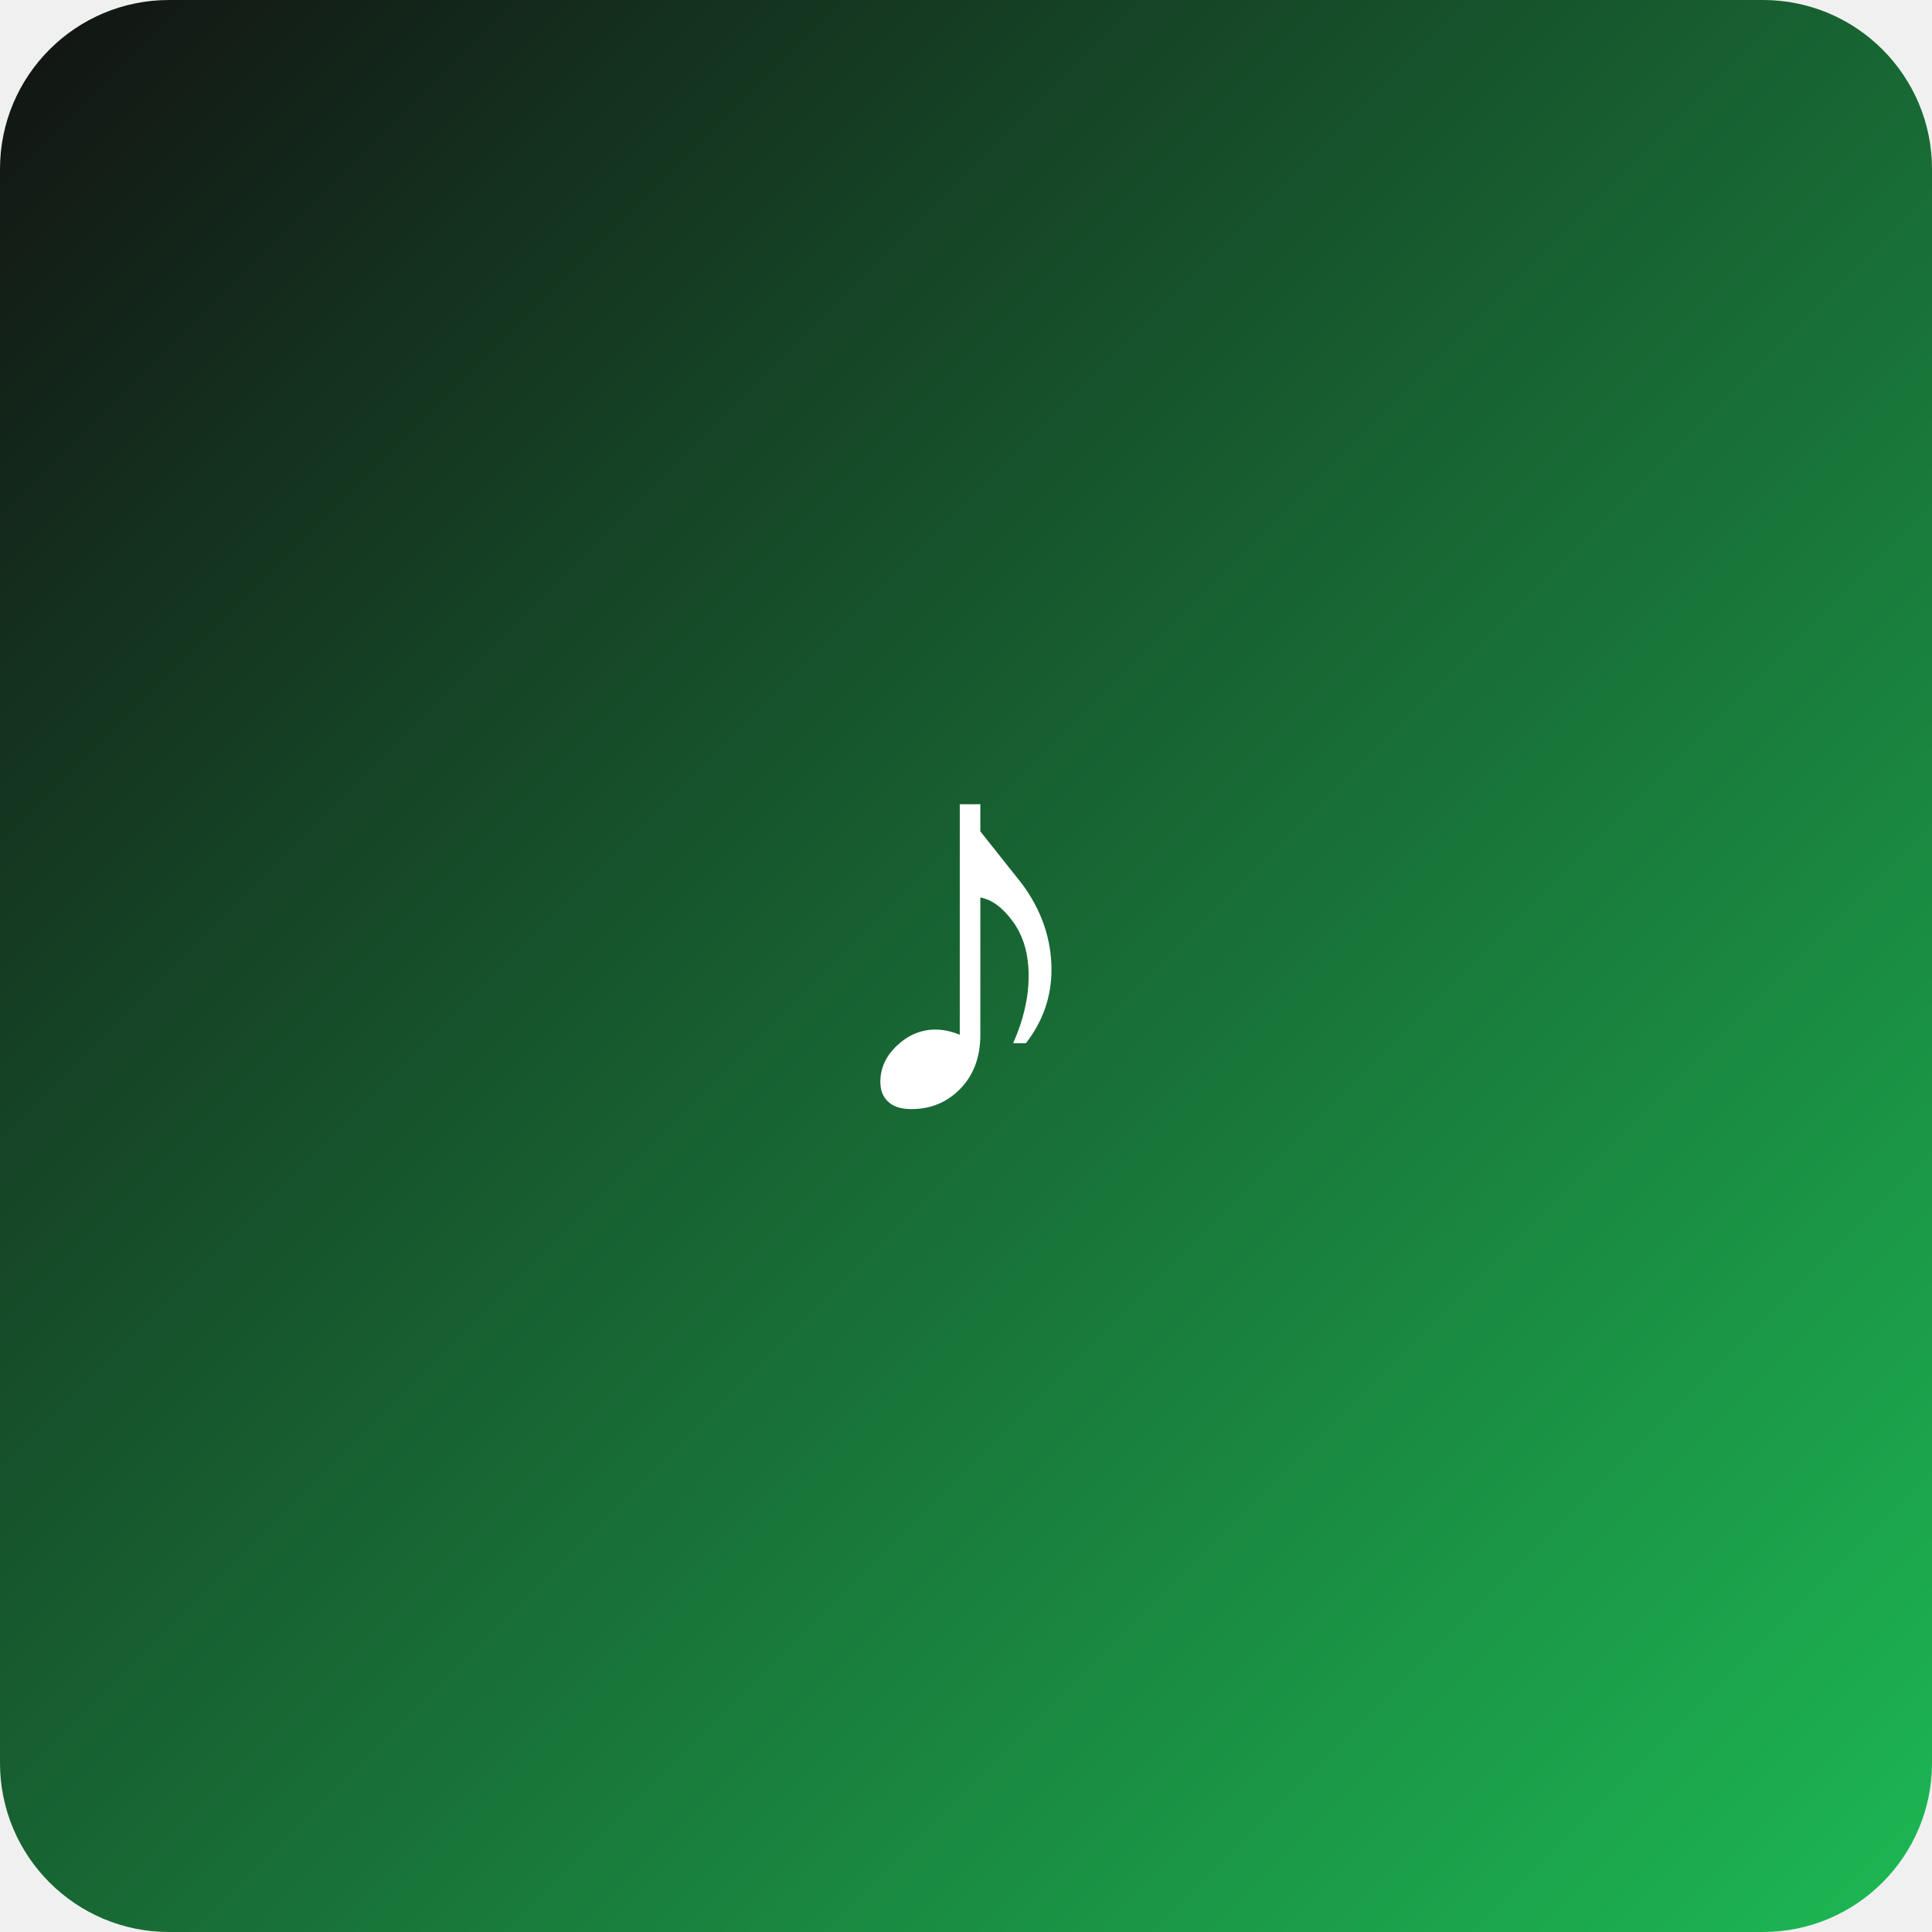
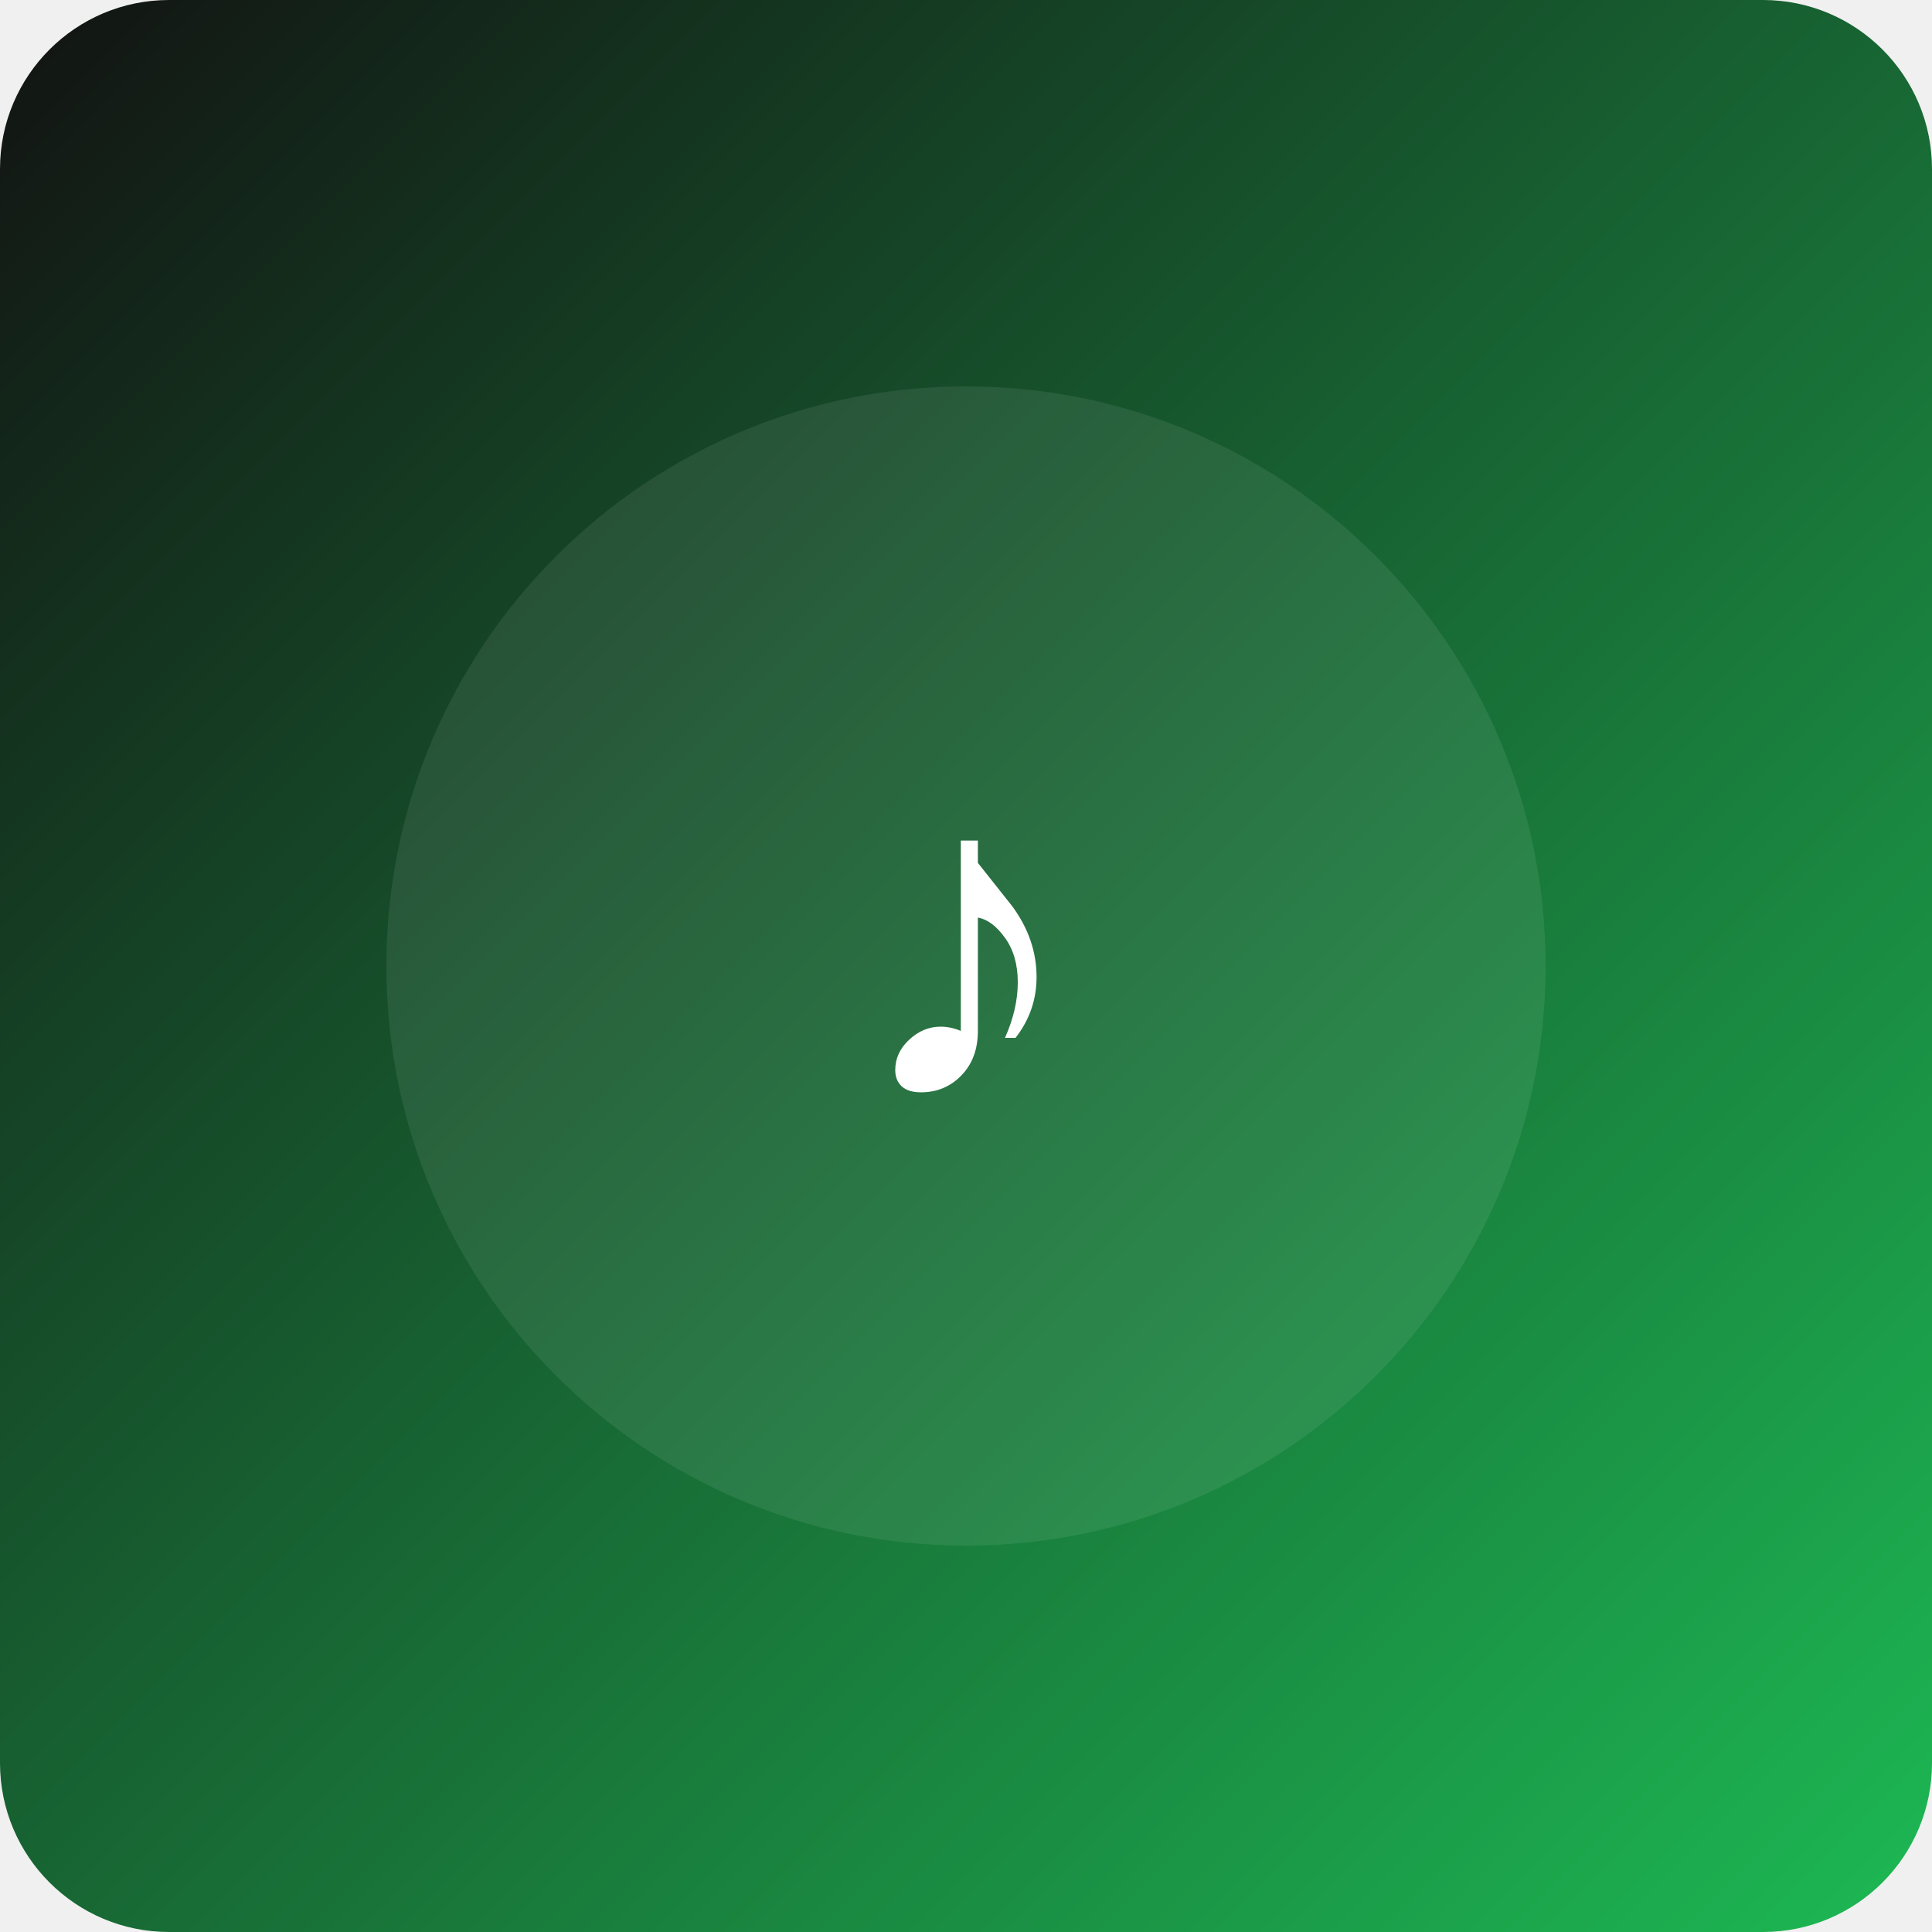
<svg xmlns="http://www.w3.org/2000/svg" viewBox="0 0 320 320">
  <defs>
    <linearGradient id="g" x1="0" y1="0" x2="1" y2="1">
      <stop offset="0%" stop-color="#121212" />
      <stop offset="100%" stop-color="#1db954" />
    </linearGradient>
  </defs>
  <rect width="320" height="320" rx="28" fill="url(#g)" />
-   <text x="160" y="185" text-anchor="middle" fill="#ffffff" font-size="92" font-family="Arial, sans-serif" font-weight="700">♪</text>
+   <circle cx="160" cy="160" r="96" fill="rgba(255,255,255,0.08)" />
+   <text x="160" y="182" text-anchor="middle" fill="#ffffff" font-size="76" font-family="Arial, sans-serif" font-weight="700">♪</text>
</svg>
